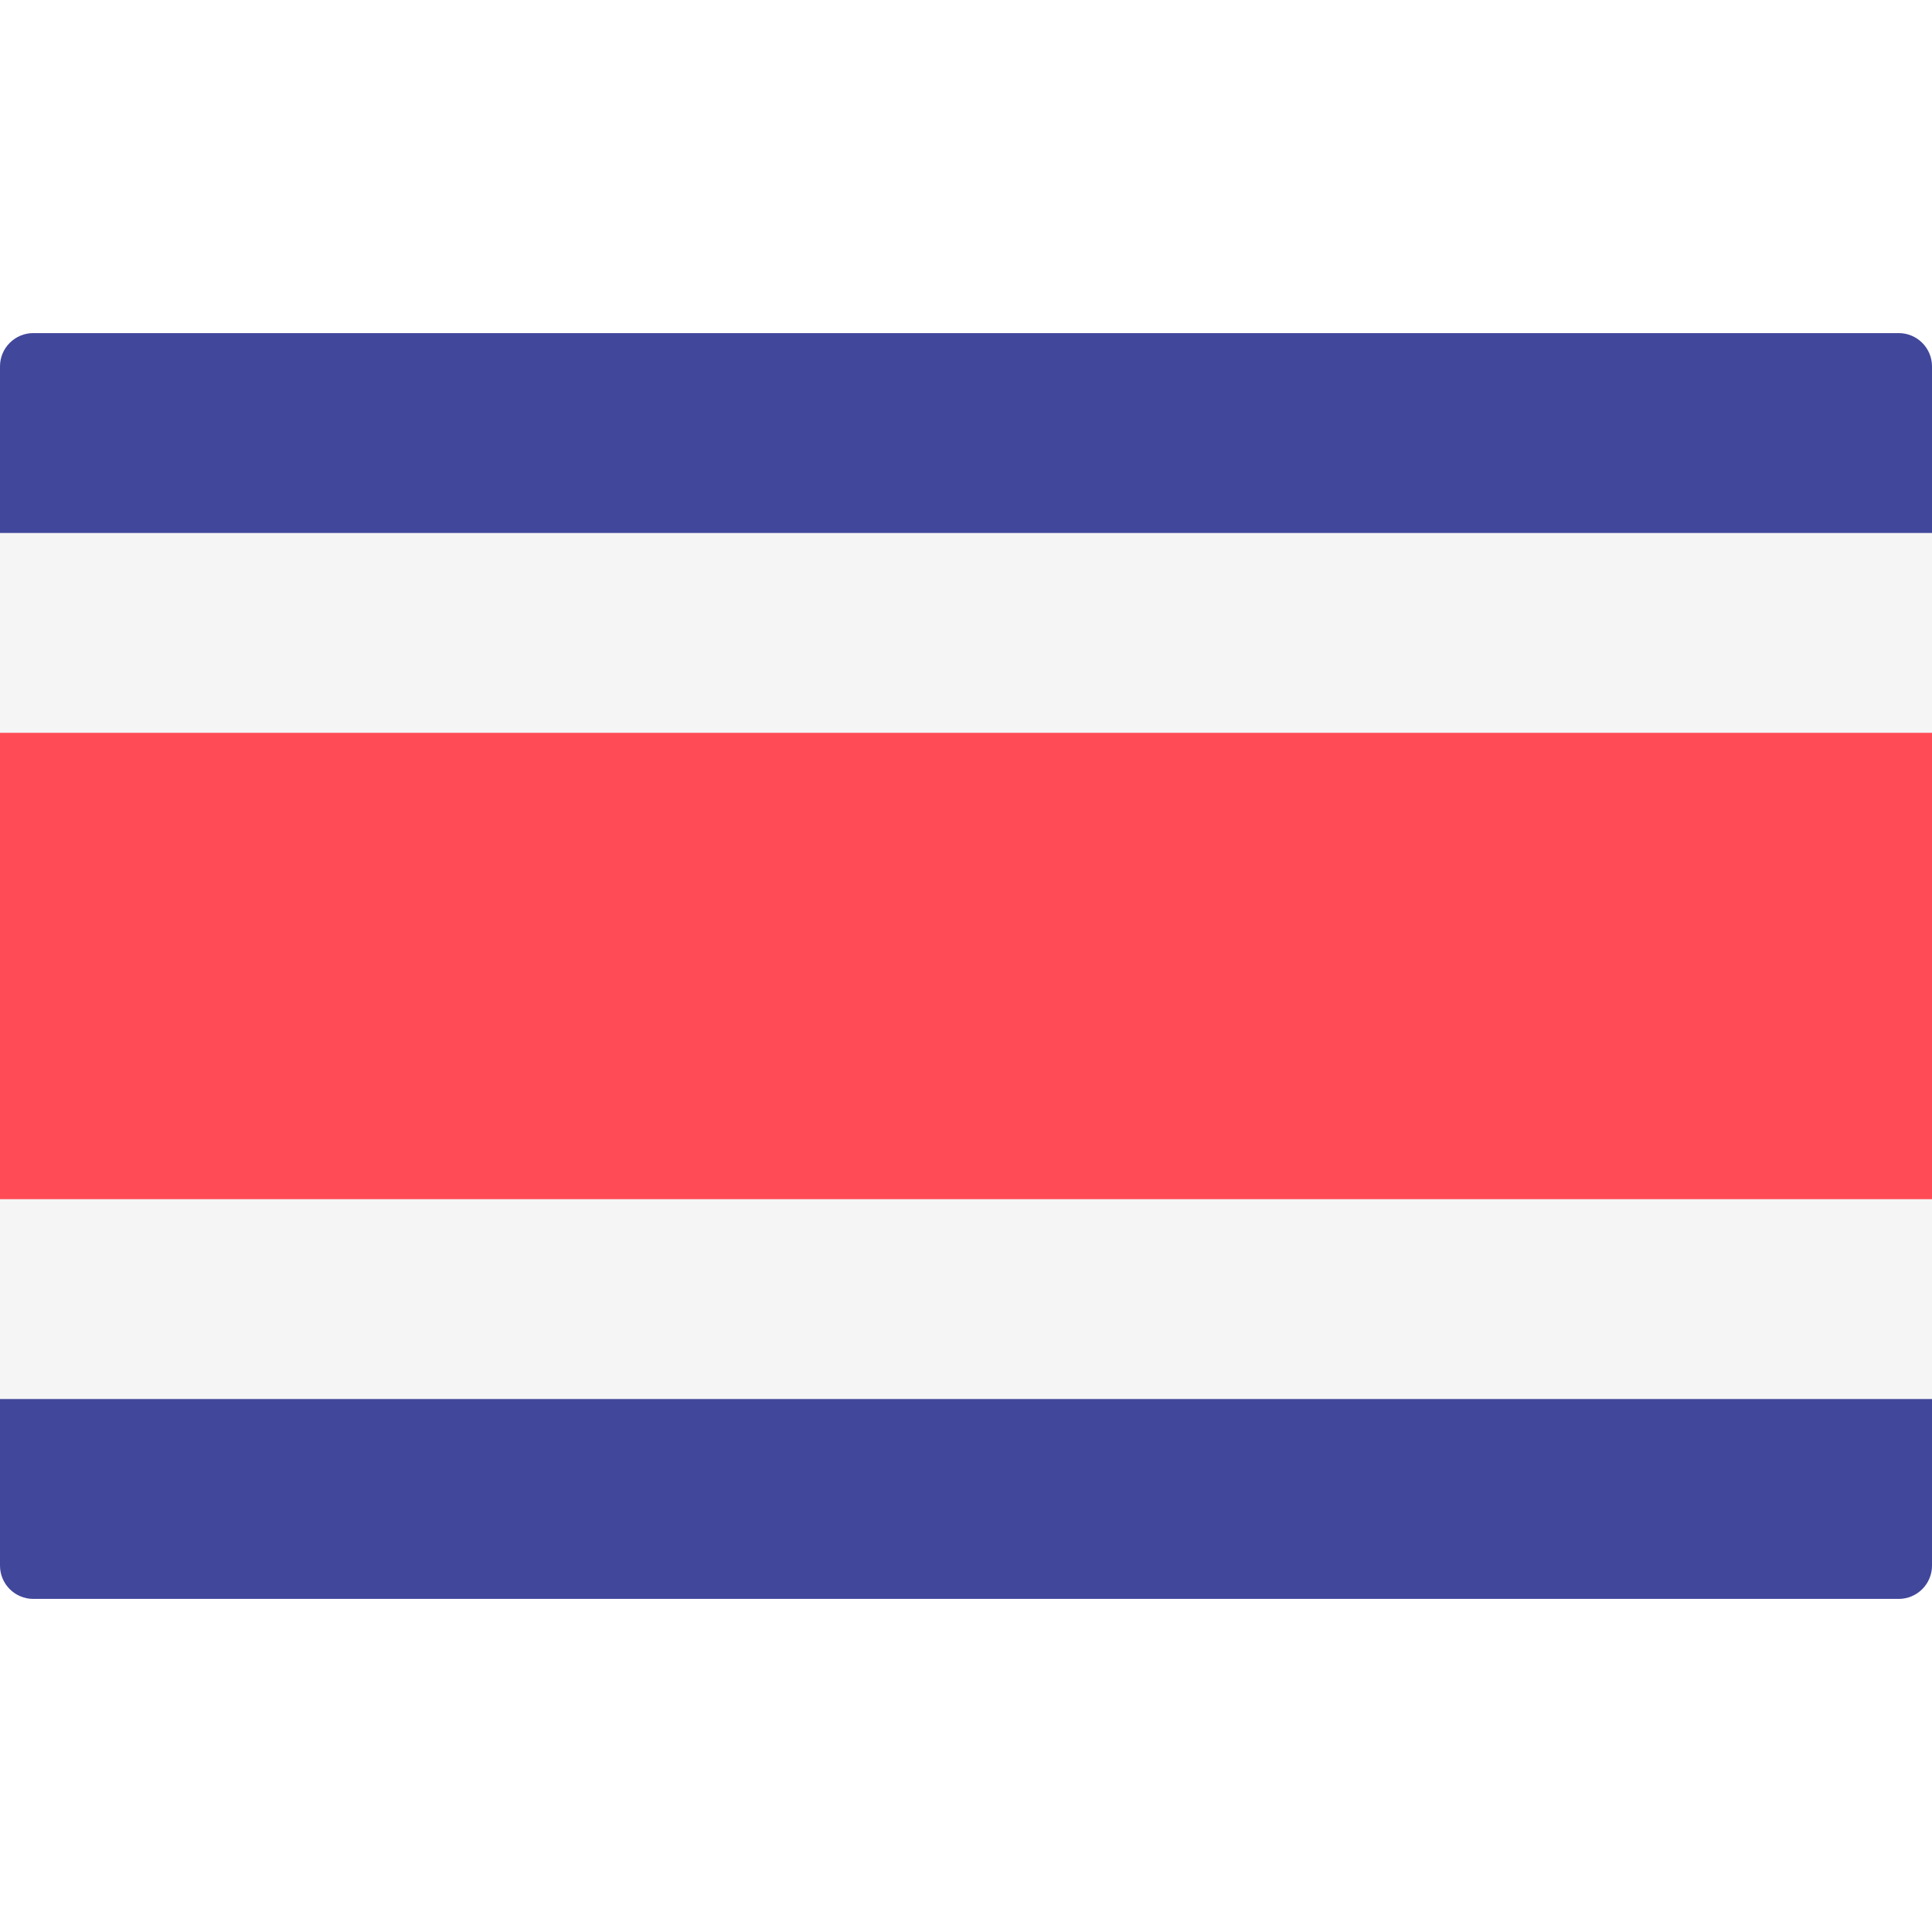
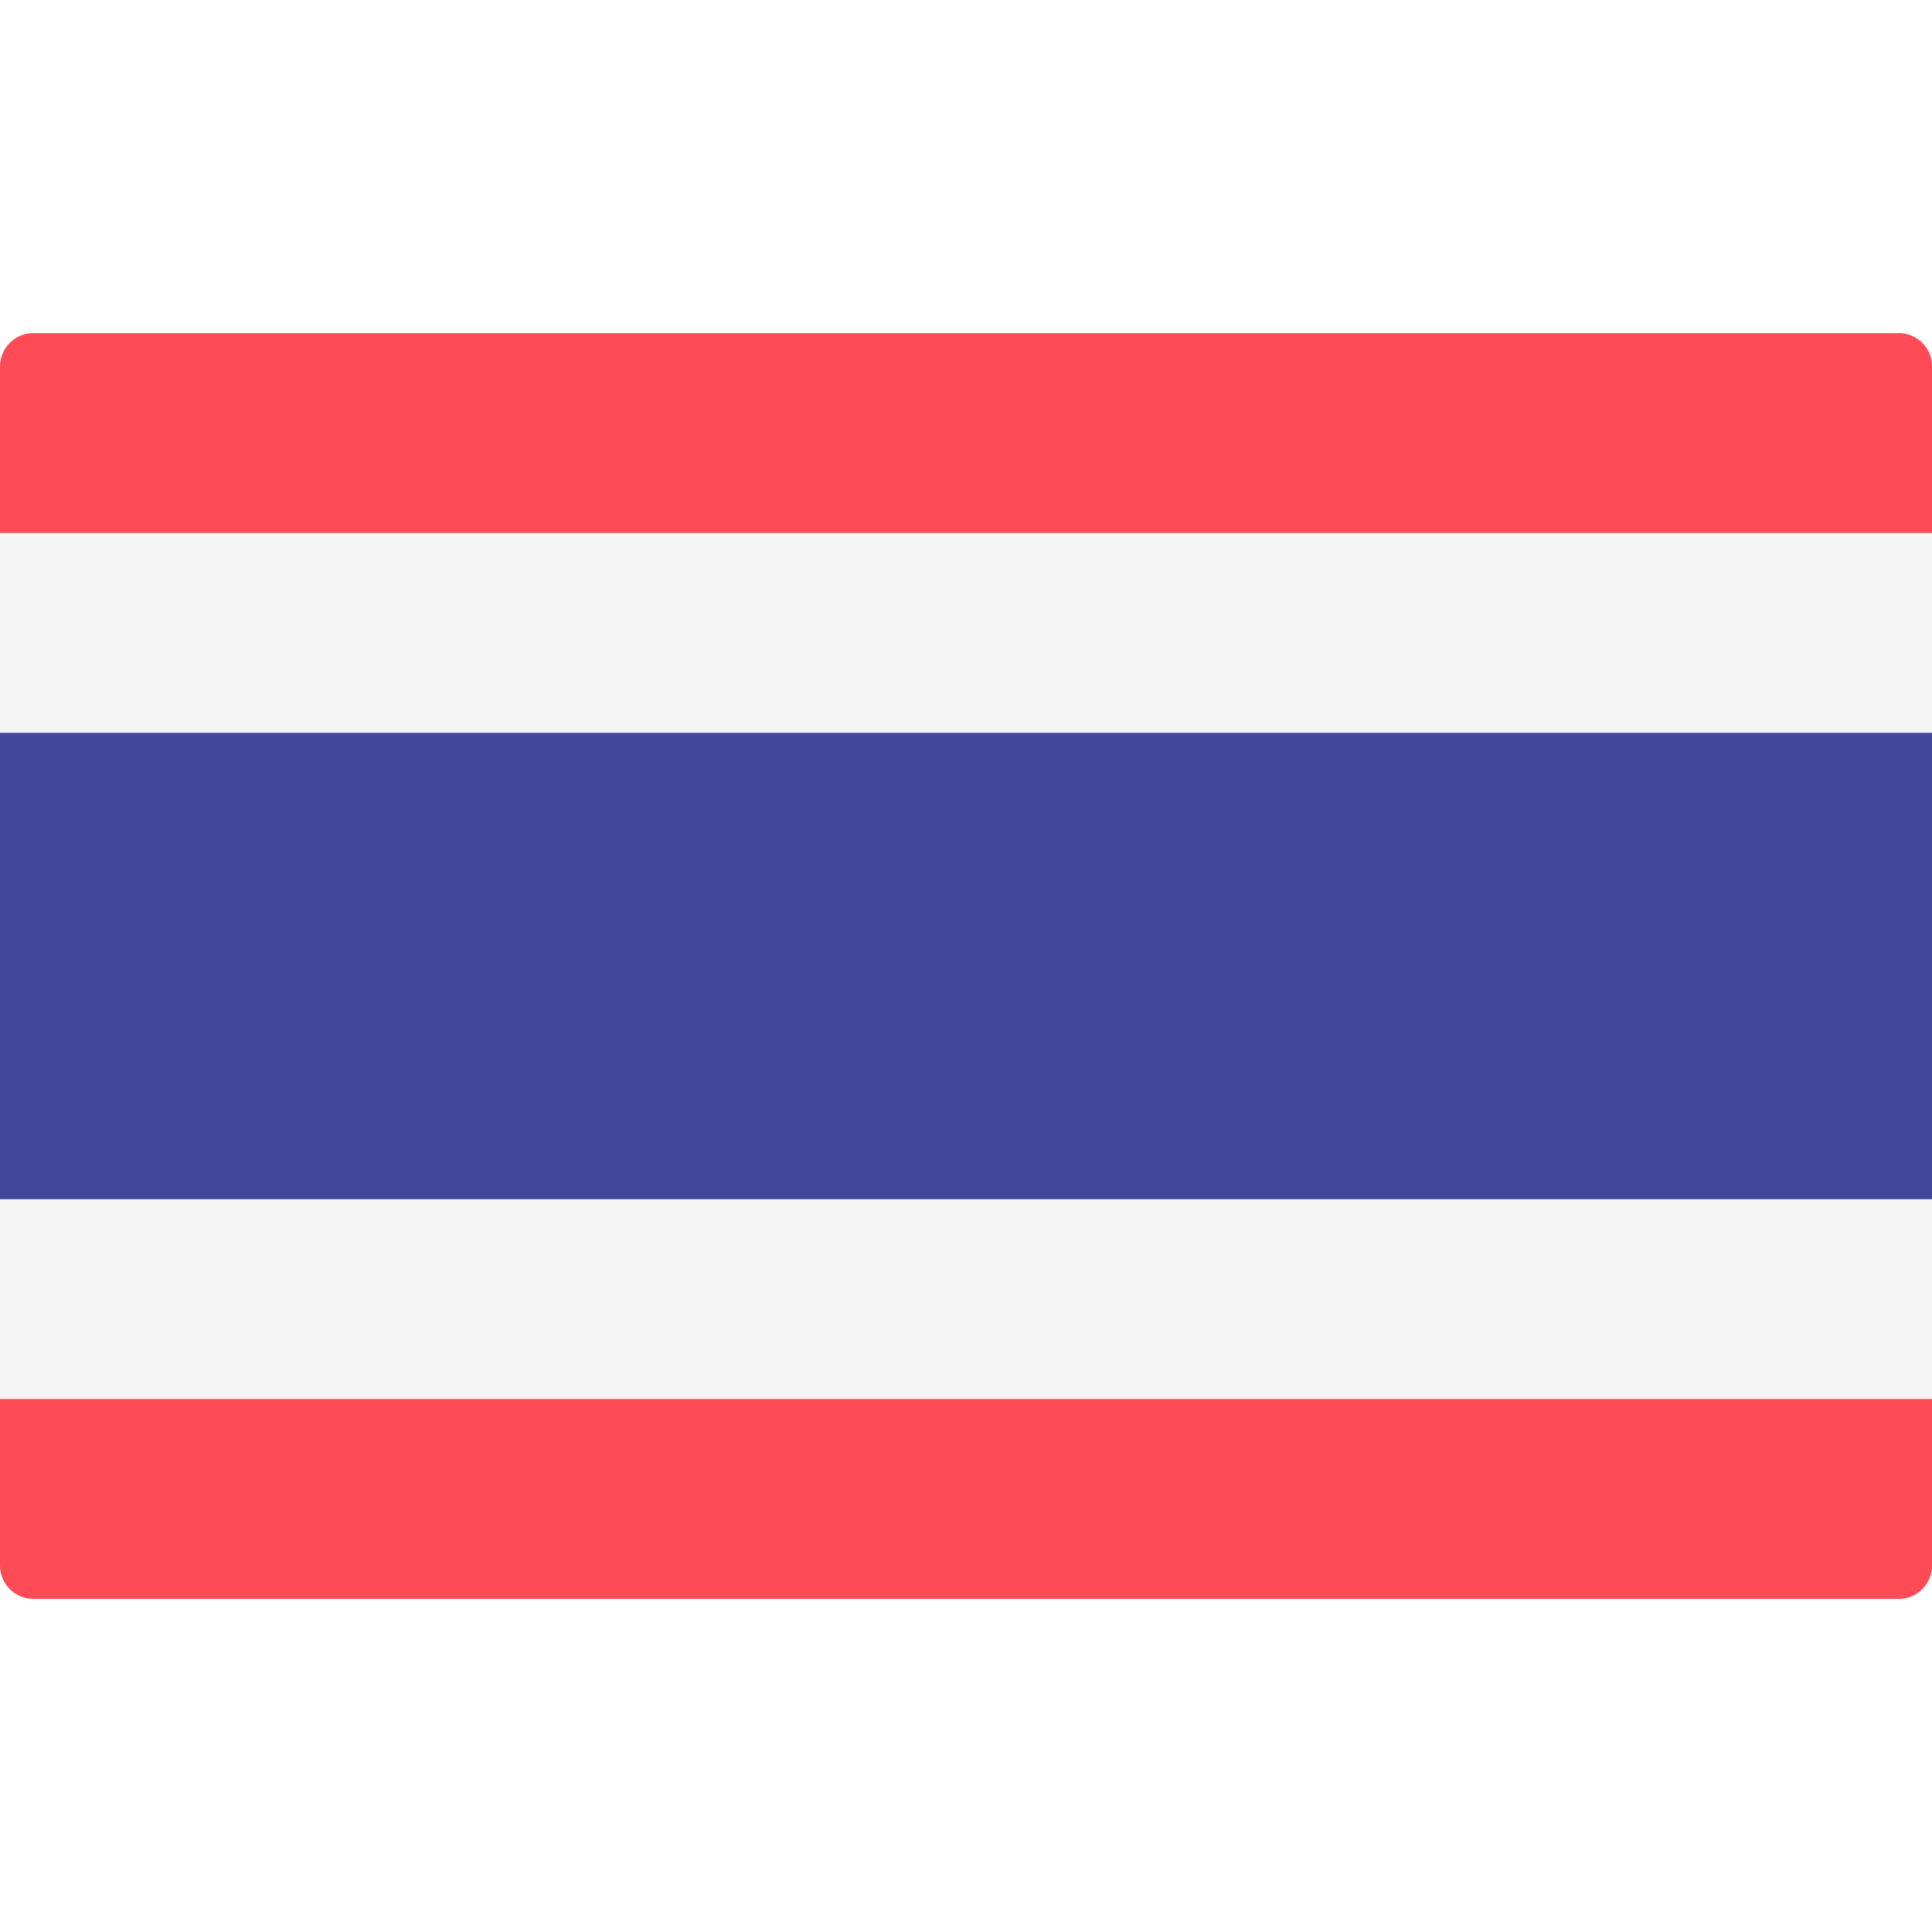
<svg xmlns="http://www.w3.org/2000/svg" version="1.1" id="Layer_1" x="0px" y="0px" viewBox="0 0 512 512" style="enable-background:new 0 0 512 512;" xml:space="preserve">
  <path style="fill:#F5F5F5;" d="M503.172,423.724H8.828c-4.875,0-8.828-3.953-8.828-8.828V97.103c0-4.875,3.953-8.828,8.828-8.828  h494.345c4.875,0,8.828,3.953,8.828,8.828v317.793C512,419.772,508.047,423.724,503.172,423.724z" />
  <g>
-     <path style="fill:#41479B;" d="M503.172,423.724H8.828c-4.875,0-8.828-3.953-8.828-8.828v-44.138h512v44.138   C512,419.772,508.047,423.724,503.172,423.724z" />
-     <path style="fill:#41479B;" d="M8.828,88.276h494.345c4.875,0,8.828,3.953,8.828,8.828v44.138H0V97.103   C0,92.228,3.953,88.276,8.828,88.276z" />
+     <path style="fill:#FF4B55;" d="M503.172,423.724H8.828c-4.875,0-8.828-3.953-8.828-8.828v-44.138h512v44.138   C512,419.772,508.047,423.724,503.172,423.724z" />
+     <path style="fill:#FF4B55;" d="M8.828,88.276h494.345c4.875,0,8.828,3.953,8.828,8.828v44.138H0V97.103   C0,92.228,3.953,88.276,8.828,88.276z" />
  </g>
-   <rect y="194.207" style="fill:#FF4B55;" width="512" height="123.586" />
+   <rect y="194.207" style="fill:#41479B;" width="512" height="123.586" />
  <g>
</g>
  <g>
</g>
  <g>
</g>
  <g>
</g>
  <g>
</g>
  <g>
</g>
  <g>
</g>
  <g>
</g>
  <g>
</g>
  <g>
</g>
  <g>
</g>
  <g>
</g>
  <g>
</g>
  <g>
</g>
  <g>
</g>
</svg>
